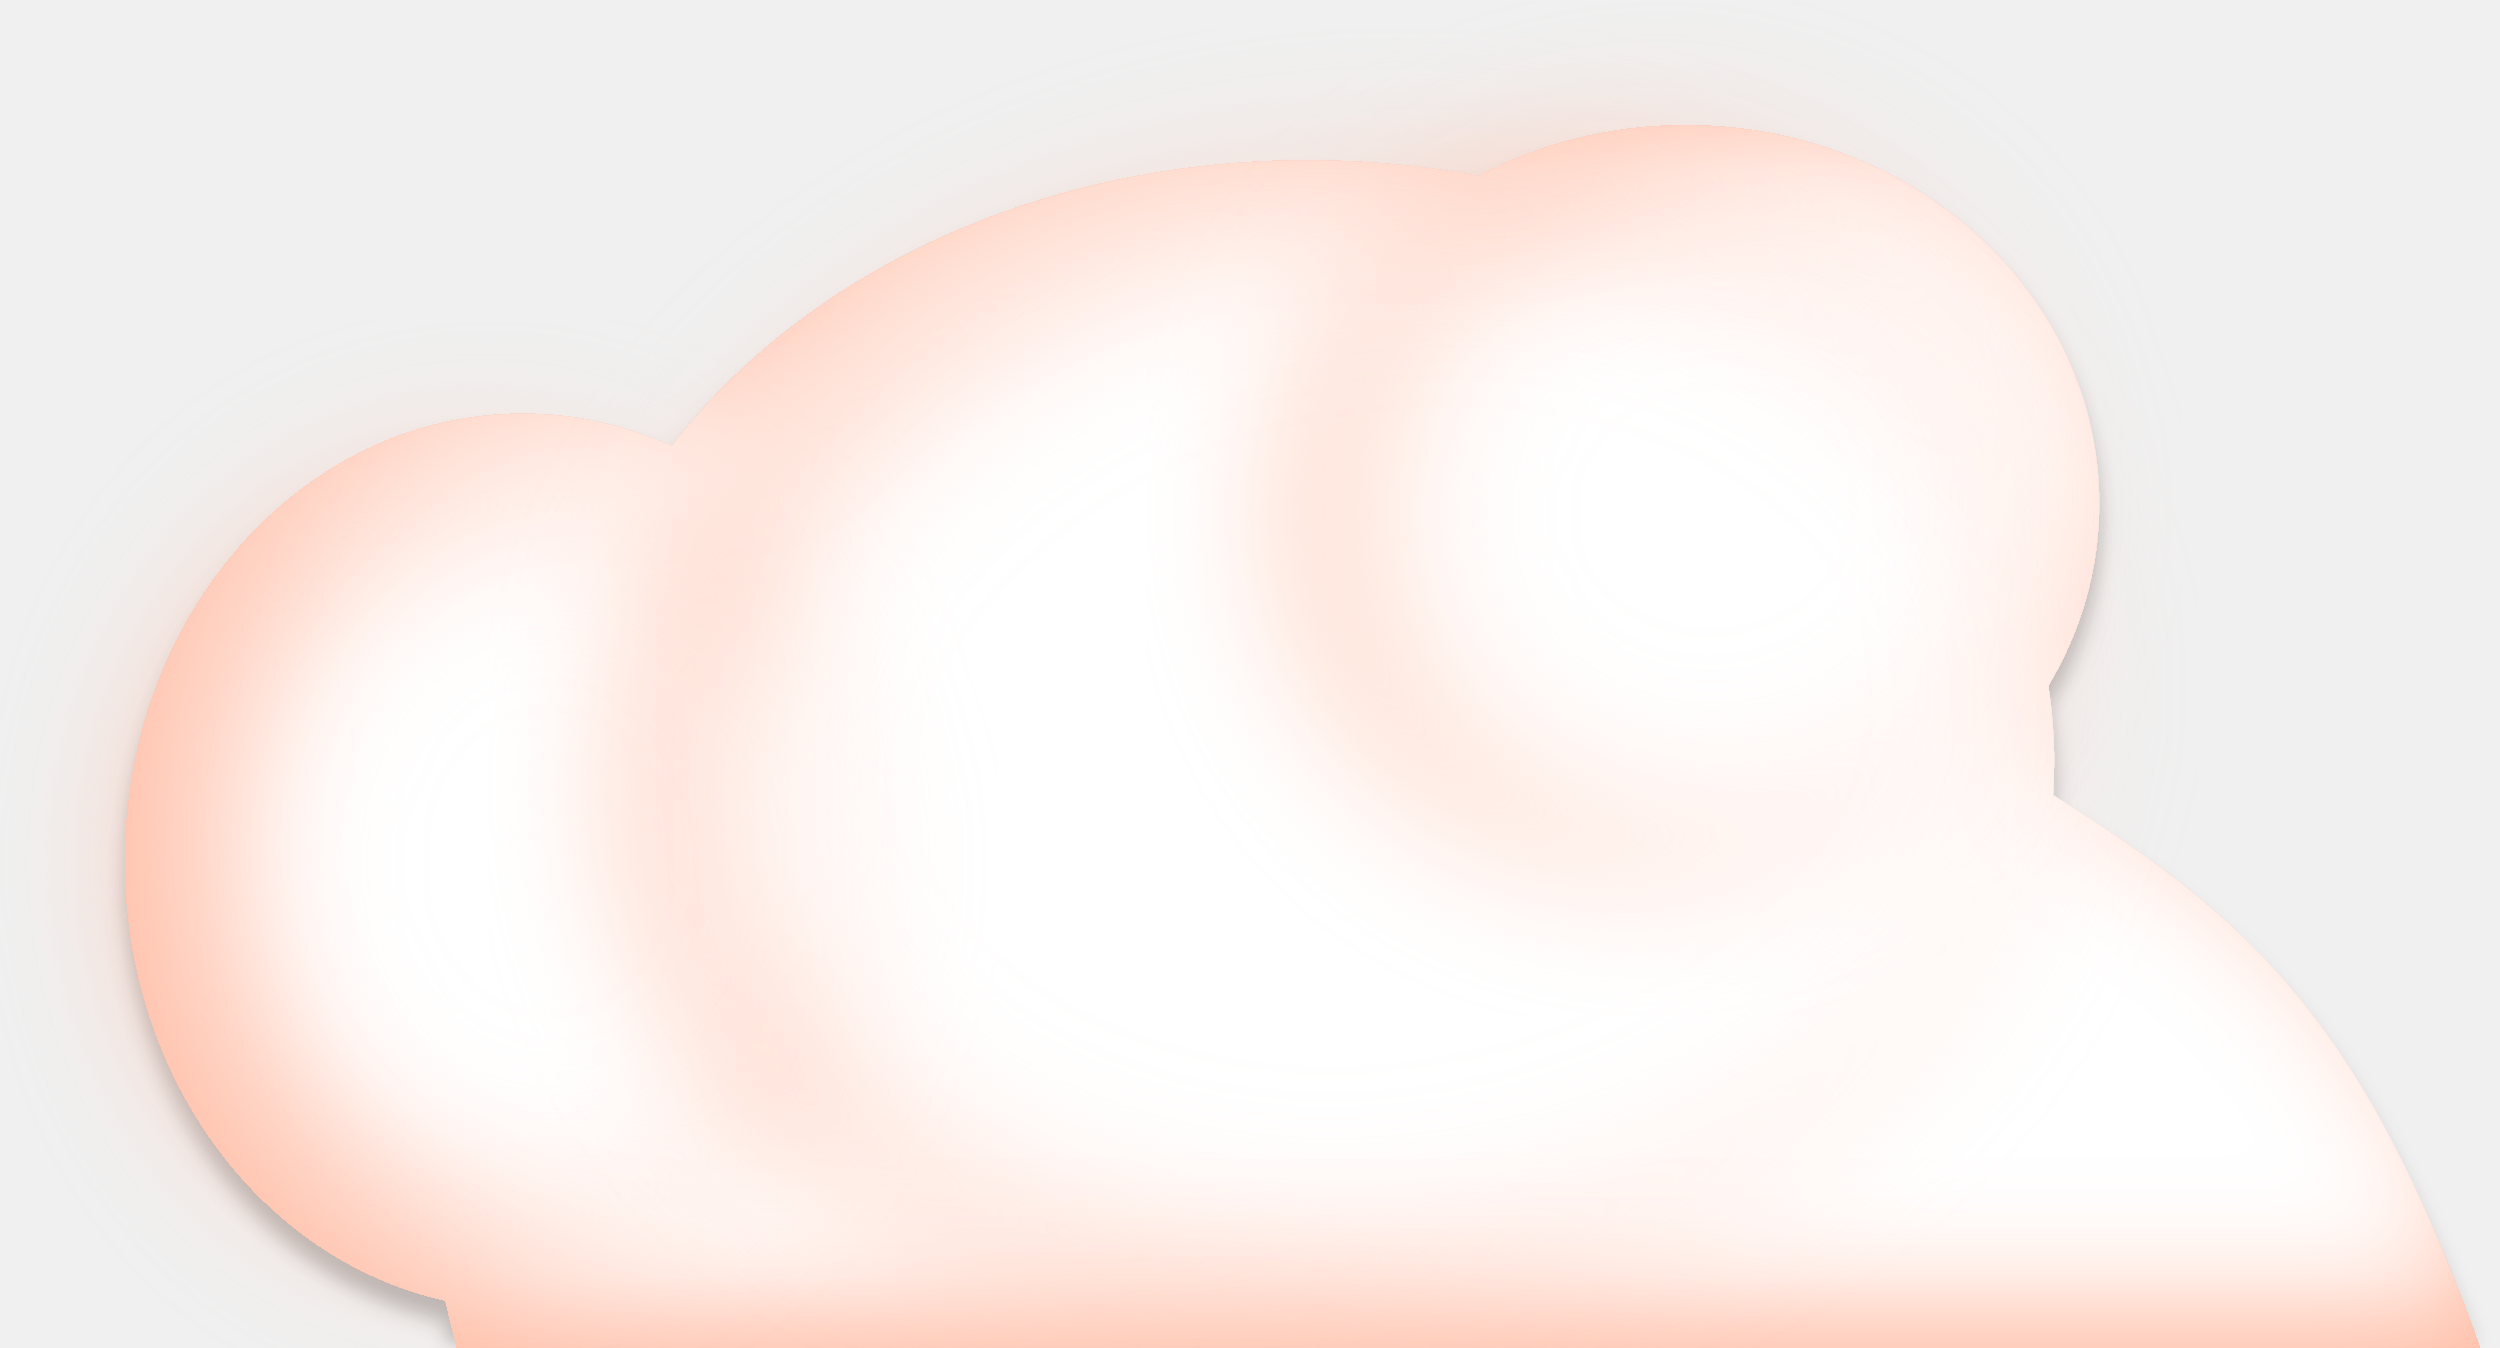
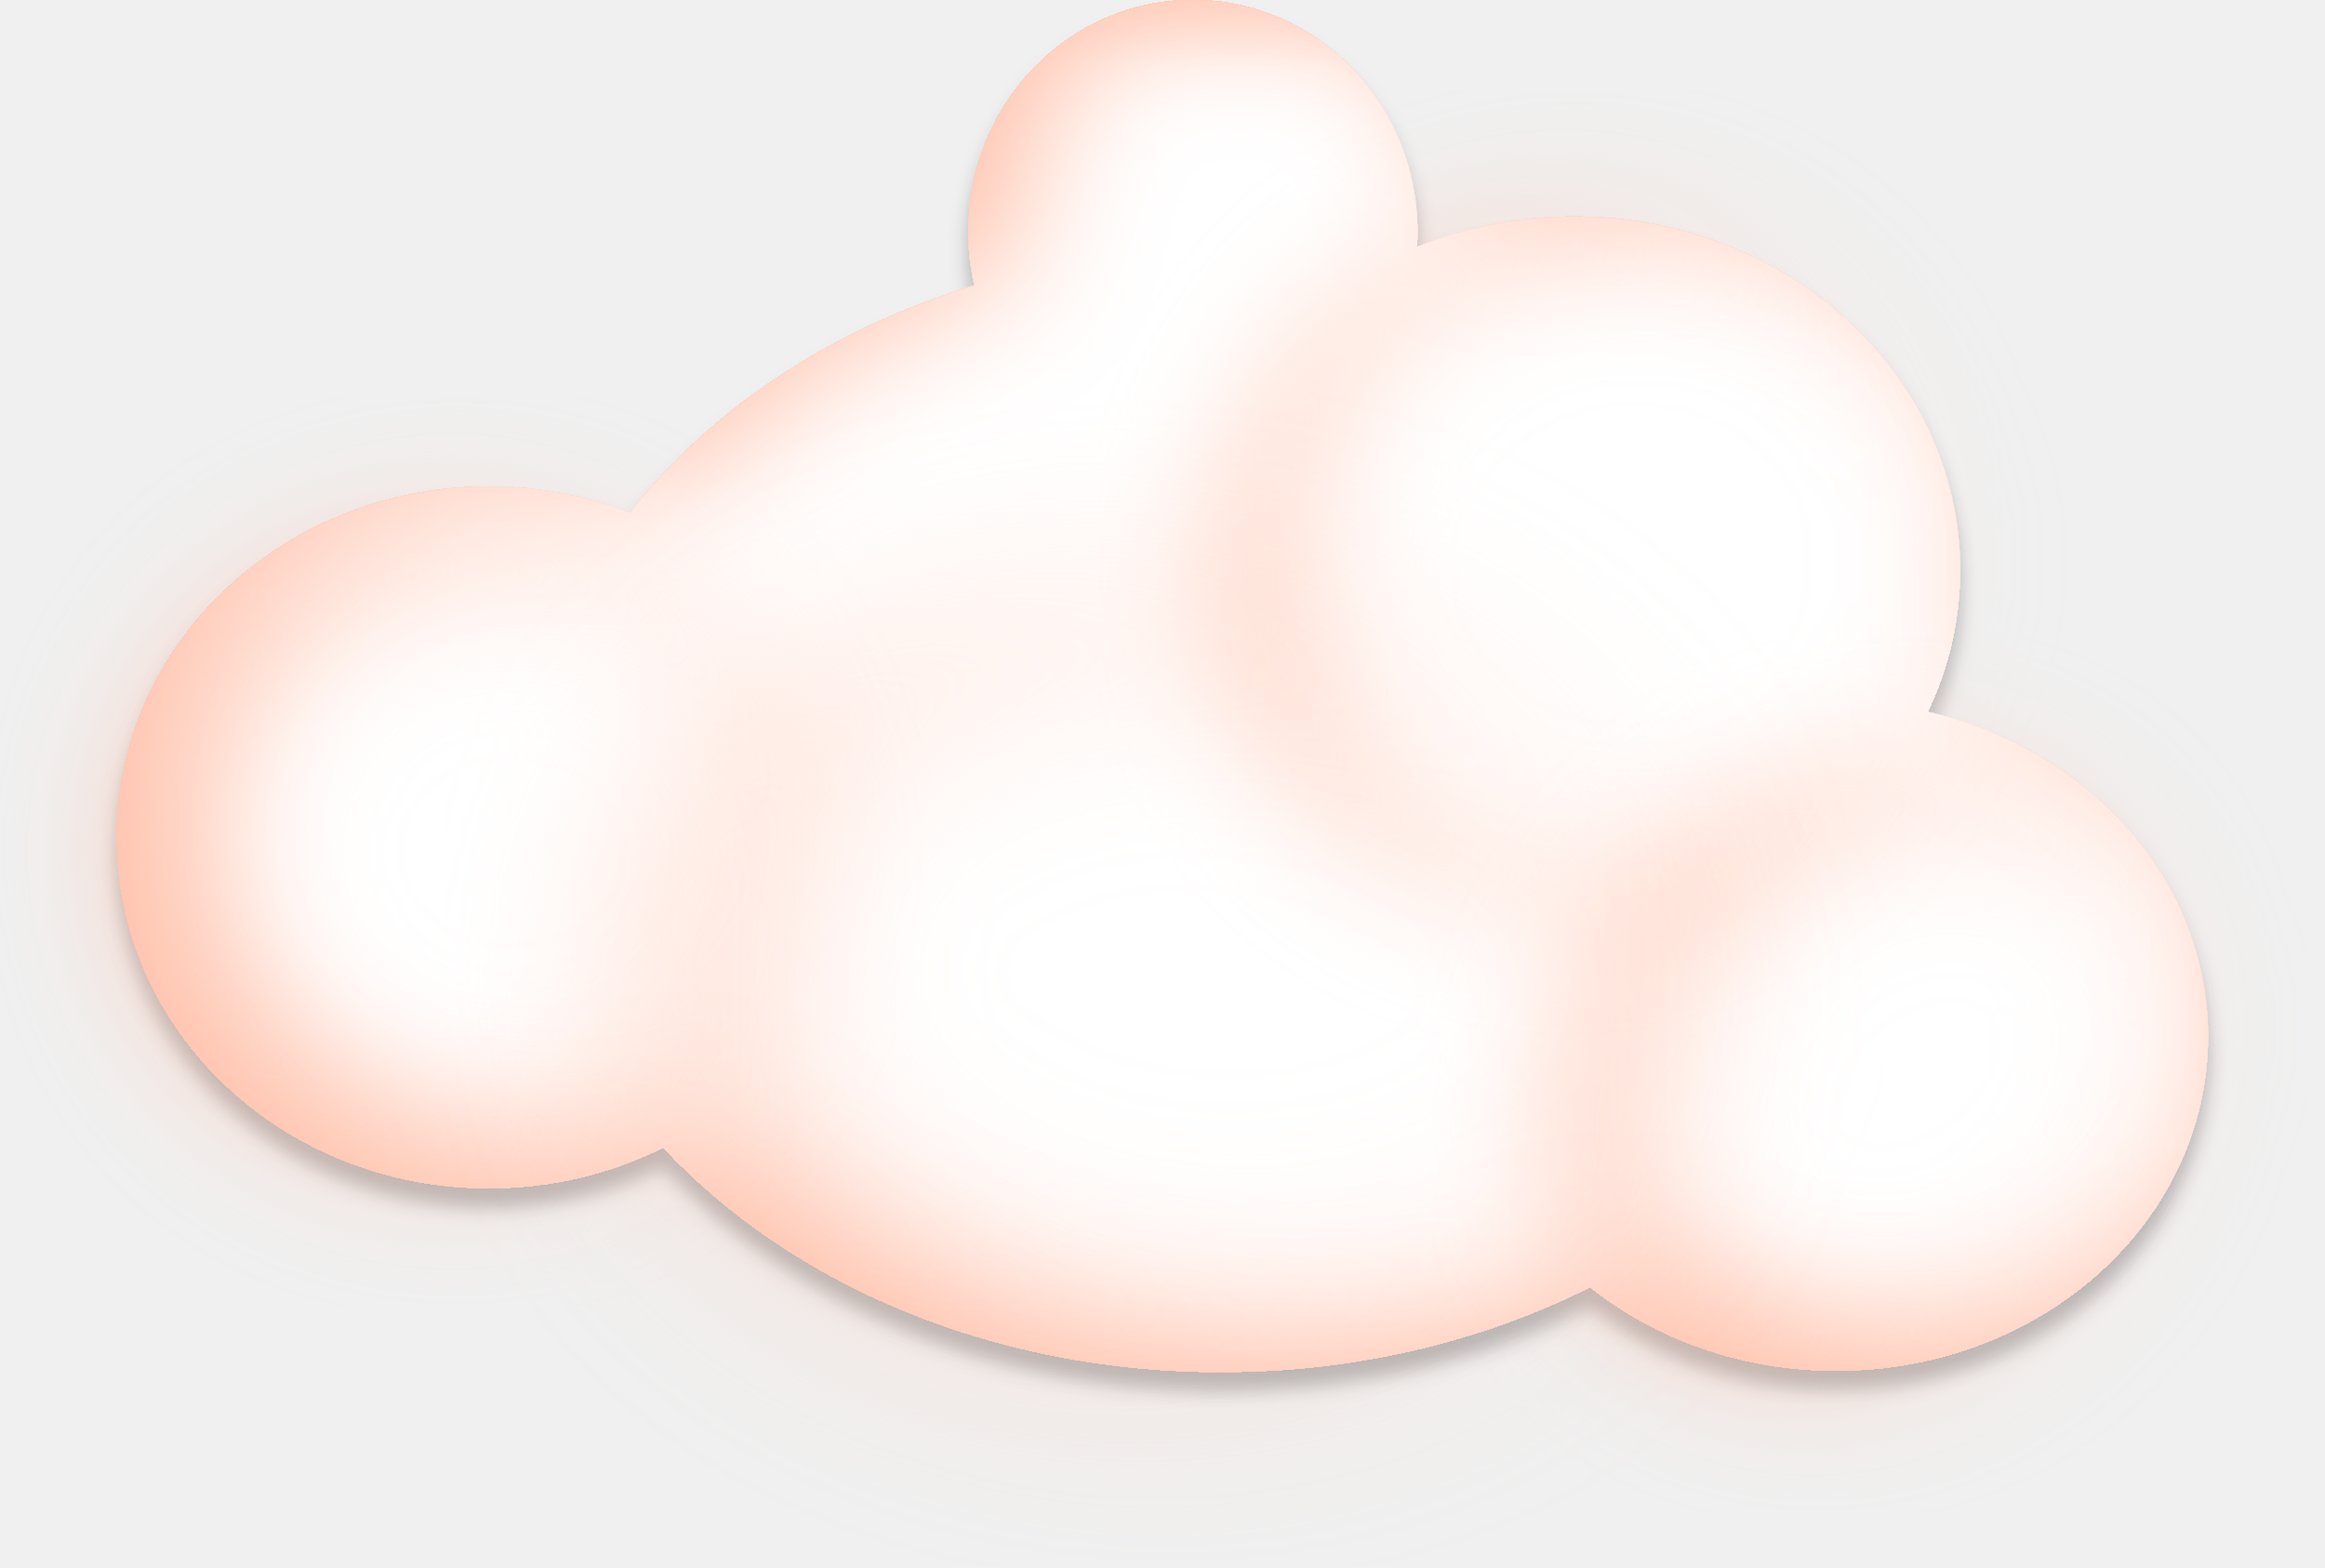
- <svg xmlns="http://www.w3.org/2000/svg" width="499" height="269" viewBox="0 0 499 269" fill="none">
+ <svg xmlns="http://www.w3.org/2000/svg" width="497" height="335" viewBox="0 0 497 335" fill="none">
  <g filter="url(#filter0_di_1_102)">
-     <path fill-rule="evenodd" clip-rule="evenodd" d="M419 100.5C419 113.679 415.31 126.069 408.824 136.853C409.6 141.814 410 146.869 410 152C410 154.254 409.923 156.494 409.77 158.718C452.071 184.978 472.447 206.547 495 269H294.255C283.562 270.963 272.432 272 261 272C249.568 272 238.438 270.963 227.745 269H91.198C90.371 265.75 89.612 262.617 88.925 259.578C52.485 251.5 25 215.326 25 171.922C25 122.581 60.519 82.583 104.335 82.583C114.86 82.583 124.907 84.891 134.098 89.083C160.336 54.83 207.358 32 261 32C272.744 32 284.171 33.094 295.132 35.163C307.293 28.701 321.424 25 336.5 25C382.064 25 419 58.802 419 100.5Z" fill="white" />
+     <path fill-rule="evenodd" clip-rule="evenodd" d="M302.894 52.82C302.964 51.723 303 50.616 303 49.5C303 22.162 281.51 0 255 0C228.49 0 207 22.162 207 49.5C207 53.464 207.452 57.319 208.305 61.013C177.678 70.341 151.866 87.565 134.697 109.6C125.387 105.99 115.19 104 104.5 104C60.593 104 25 137.579 25 179C25 220.421 60.593 254 104.5 254C117.966 254 130.65 250.842 141.765 245.267C168.947 274.429 212.238 293.293 261 293.293C289.974 293.293 317.016 286.633 339.895 275.11C353.912 286.244 372.329 293 392.5 293C436.407 293 472 260.988 472 221.5C472 188.078 446.502 160.012 412.047 152.177C416.518 142.881 419 132.602 419 121.793C419 80.096 382.063 46.293 336.5 46.293C324.532 46.293 313.159 48.625 302.894 52.82Z" fill="white" />
  </g>
  <g filter="url(#filter1_if_1_102)">
-     <path d="M174 172C174 217.84 140.645 255 99.5 255C58.355 255 25 217.84 25 172C25 126.16 58.355 89 99.5 89C140.645 89 174 126.16 174 172Z" fill="white" fill-opacity="0.05" />
+     <path d="M174 182C174 221.765 140.645 254 99.5 254C58.355 254 25 221.765 25 182C25 142.236 58.355 110 99.5 110C140.645 110 174 142.236 174 182Z" fill="white" fill-opacity="0.05" />
  </g>
  <g filter="url(#filter2_if_1_102)">
-     <path d="M408.497 84.221C417.82 125.211 391.176 166.219 348.987 175.814C306.798 185.409 265.04 159.958 255.717 118.967C246.395 77.976 273.039 36.968 315.228 27.373C357.417 17.778 399.175 43.23 408.497 84.221Z" fill="white" fill-opacity="0.05" />
+     <path d="M414.66 103.221C423.982 144.211 397.338 185.219 355.149 194.814C312.96 204.409 271.202 178.958 261.88 137.967C252.557 96.976 279.201 55.968 321.39 46.373C363.579 36.778 405.337 62.23 414.66 103.221Z" fill="white" fill-opacity="0.05" />
  </g>
  <g filter="url(#filter3_if_1_102)">
-     <path d="M411.921 120.915C423.239 183.438 367.934 245.796 288.394 260.195C208.854 274.593 135.198 235.581 123.88 173.058C112.562 110.535 167.867 48.177 247.407 33.778C326.947 19.379 400.603 58.392 411.921 120.915Z" fill="white" fill-opacity="0.05" />
+     <path d="M444.46 274.197C415.973 302.884 372.759 306.159 347.939 281.512C323.12 256.865 326.094 213.63 354.582 184.943C383.07 156.255 426.284 152.98 451.103 177.627C475.922 202.274 472.948 245.51 444.46 274.197Z" fill="white" fill-opacity="0.05" />
+   </g>
+   <g filter="url(#filter4_if_1_102)">
+     <path d="M362.332 217.003C359.343 263.653 306.123 298.216 243.46 294.201C180.798 290.187 132.423 249.116 135.411 202.466C138.4 155.817 191.62 121.254 254.282 125.268C316.945 129.283 365.32 170.354 362.332 217.003Z" fill="white" fill-opacity="0.05" />
  </g>
  <defs>
-     <filter id="filter0_di_1_102" x="21" y="20" width="484" height="260" filterUnits="userSpaceOnUse" color-interpolation-filters="sRGB">
+     <filter id="filter0_di_1_102" x="21" y="-5" width="461" height="306.293" filterUnits="userSpaceOnUse" color-interpolation-filters="sRGB">
      <feFlood flood-opacity="0" result="BackgroundImageFix" />
      <feColorMatrix in="SourceAlpha" type="matrix" values="0 0 0 0 0 0 0 0 0 0 0 0 0 0 0 0 0 0 127 0" result="hardAlpha" />
      <feOffset dy="4" />
      <feGaussianBlur stdDeviation="2" />
      <feComposite in2="hardAlpha" operator="out" />
      <feColorMatrix type="matrix" values="0 0 0 0 0 0 0 0 0 0 0 0 0 0 0 0 0 0 0.25 0" />
      <feBlend mode="normal" in2="BackgroundImageFix" result="effect1_dropShadow_1_102" />
      <feBlend mode="normal" in="SourceGraphic" in2="effect1_dropShadow_1_102" result="shape" />
      <feColorMatrix in="SourceAlpha" type="matrix" values="0 0 0 0 0 0 0 0 0 0 0 0 0 0 0 0 0 0 127 0" result="hardAlpha" />
      <feOffset dx="10" dy="-5" />
      <feGaussianBlur stdDeviation="15" />
      <feComposite in2="hardAlpha" operator="arithmetic" k2="-1" k3="1" />
      <feColorMatrix type="matrix" values="0 0 0 0 1 0 0 0 0 0.737 0 0 0 0 0.643 0 0 0 1 0" />
      <feBlend mode="normal" in2="shape" result="effect2_innerShadow_1_102" />
    </filter>
-     <filter id="filter1_if_1_102" x="0" y="64" width="199" height="216" filterUnits="userSpaceOnUse" color-interpolation-filters="sRGB">
+     <filter id="filter1_if_1_102" x="0" y="85" width="199" height="194" filterUnits="userSpaceOnUse" color-interpolation-filters="sRGB">
      <feFlood flood-opacity="0" result="BackgroundImageFix" />
      <feBlend mode="normal" in="SourceGraphic" in2="BackgroundImageFix" result="shape" />
      <feColorMatrix in="SourceAlpha" type="matrix" values="0 0 0 0 0 0 0 0 0 0 0 0 0 0 0 0 0 0 127 0" result="hardAlpha" />
      <feOffset dx="10" />
      <feGaussianBlur stdDeviation="15" />
      <feComposite in2="hardAlpha" operator="arithmetic" k2="-1" k3="1" />
      <feColorMatrix type="matrix" values="0 0 0 0 1 0 0 0 0 0.737 0 0 0 0 0.643 0 0 0 1 0" />
      <feBlend mode="normal" in2="shape" result="effect1_innerShadow_1_102" />
      <feGaussianBlur stdDeviation="12.5" result="effect2_foregroundBlur_1_102" />
    </filter>
-     <filter id="filter2_if_1_102" x="228.858" y="0.35" width="206.499" height="202.488" filterUnits="userSpaceOnUse" color-interpolation-filters="sRGB">
+     <filter id="filter2_if_1_102" x="235.02" y="19.35" width="206.499" height="202.488" filterUnits="userSpaceOnUse" color-interpolation-filters="sRGB">
+       <feFlood flood-opacity="0" result="BackgroundImageFix" />
+       <feBlend mode="normal" in="SourceGraphic" in2="BackgroundImageFix" result="shape" />
+       <feColorMatrix in="SourceAlpha" type="matrix" values="0 0 0 0 0 0 0 0 0 0 0 0 0 0 0 0 0 0 127 0" result="hardAlpha" />
+       <feOffset dx="10" />
+       <feGaussianBlur stdDeviation="10" />
+       <feComposite in2="hardAlpha" operator="arithmetic" k2="-1" k3="1" />
+       <feColorMatrix type="matrix" values="0 0 0 0 1 0 0 0 0 0.737 0 0 0 0 0.643 0 0 0 1 0" />
+       <feBlend mode="normal" in2="shape" result="effect1_innerShadow_1_102" />
+       <feGaussianBlur stdDeviation="12.5" result="effect2_foregroundBlur_1_102" />
+     </filter>
+     <filter id="filter3_if_1_102" x="306.108" y="136.088" width="186.826" height="186.964" filterUnits="userSpaceOnUse" color-interpolation-filters="sRGB">
      <feFlood flood-opacity="0" result="BackgroundImageFix" />
      <feBlend mode="normal" in="SourceGraphic" in2="BackgroundImageFix" result="shape" />
      <feColorMatrix in="SourceAlpha" type="matrix" values="0 0 0 0 0 0 0 0 0 0 0 0 0 0 0 0 0 0 127 0" result="hardAlpha" />
      <feOffset dx="10" />
      <feGaussianBlur stdDeviation="15" />
      <feComposite in2="hardAlpha" operator="arithmetic" k2="-1" k3="1" />
      <feColorMatrix type="matrix" values="0 0 0 0 1 0 0 0 0 0.737 0 0 0 0 0.643 0 0 0 1 0" />
      <feBlend mode="normal" in2="shape" result="effect1_innerShadow_1_102" />
      <feGaussianBlur stdDeviation="12.5" result="effect2_foregroundBlur_1_102" />
    </filter>
-     <filter id="filter3_if_1_102" x="97.411" y="5.789" width="340.979" height="282.394" filterUnits="userSpaceOnUse" color-interpolation-filters="sRGB">
+     <filter id="filter4_if_1_102" x="95.28" y="84.951" width="307.183" height="249.567" filterUnits="userSpaceOnUse" color-interpolation-filters="sRGB">
      <feFlood flood-opacity="0" result="BackgroundImageFix" />
      <feBlend mode="normal" in="SourceGraphic" in2="BackgroundImageFix" result="shape" />
      <feColorMatrix in="SourceAlpha" type="matrix" values="0 0 0 0 0 0 0 0 0 0 0 0 0 0 0 0 0 0 127 0" result="hardAlpha" />
      <feOffset dx="10" />
      <feGaussianBlur stdDeviation="15" />
      <feComposite in2="hardAlpha" operator="arithmetic" k2="-1" k3="1" />
      <feColorMatrix type="matrix" values="0 0 0 0 1 0 0 0 0 0.737 0 0 0 0 0.643 0 0 0 1 0" />
      <feBlend mode="normal" in2="shape" result="effect1_innerShadow_1_102" />
-       <feGaussianBlur stdDeviation="12.5" result="effect2_foregroundBlur_1_102" />
+       <feGaussianBlur stdDeviation="20" result="effect2_foregroundBlur_1_102" />
    </filter>
  </defs>
</svg>
